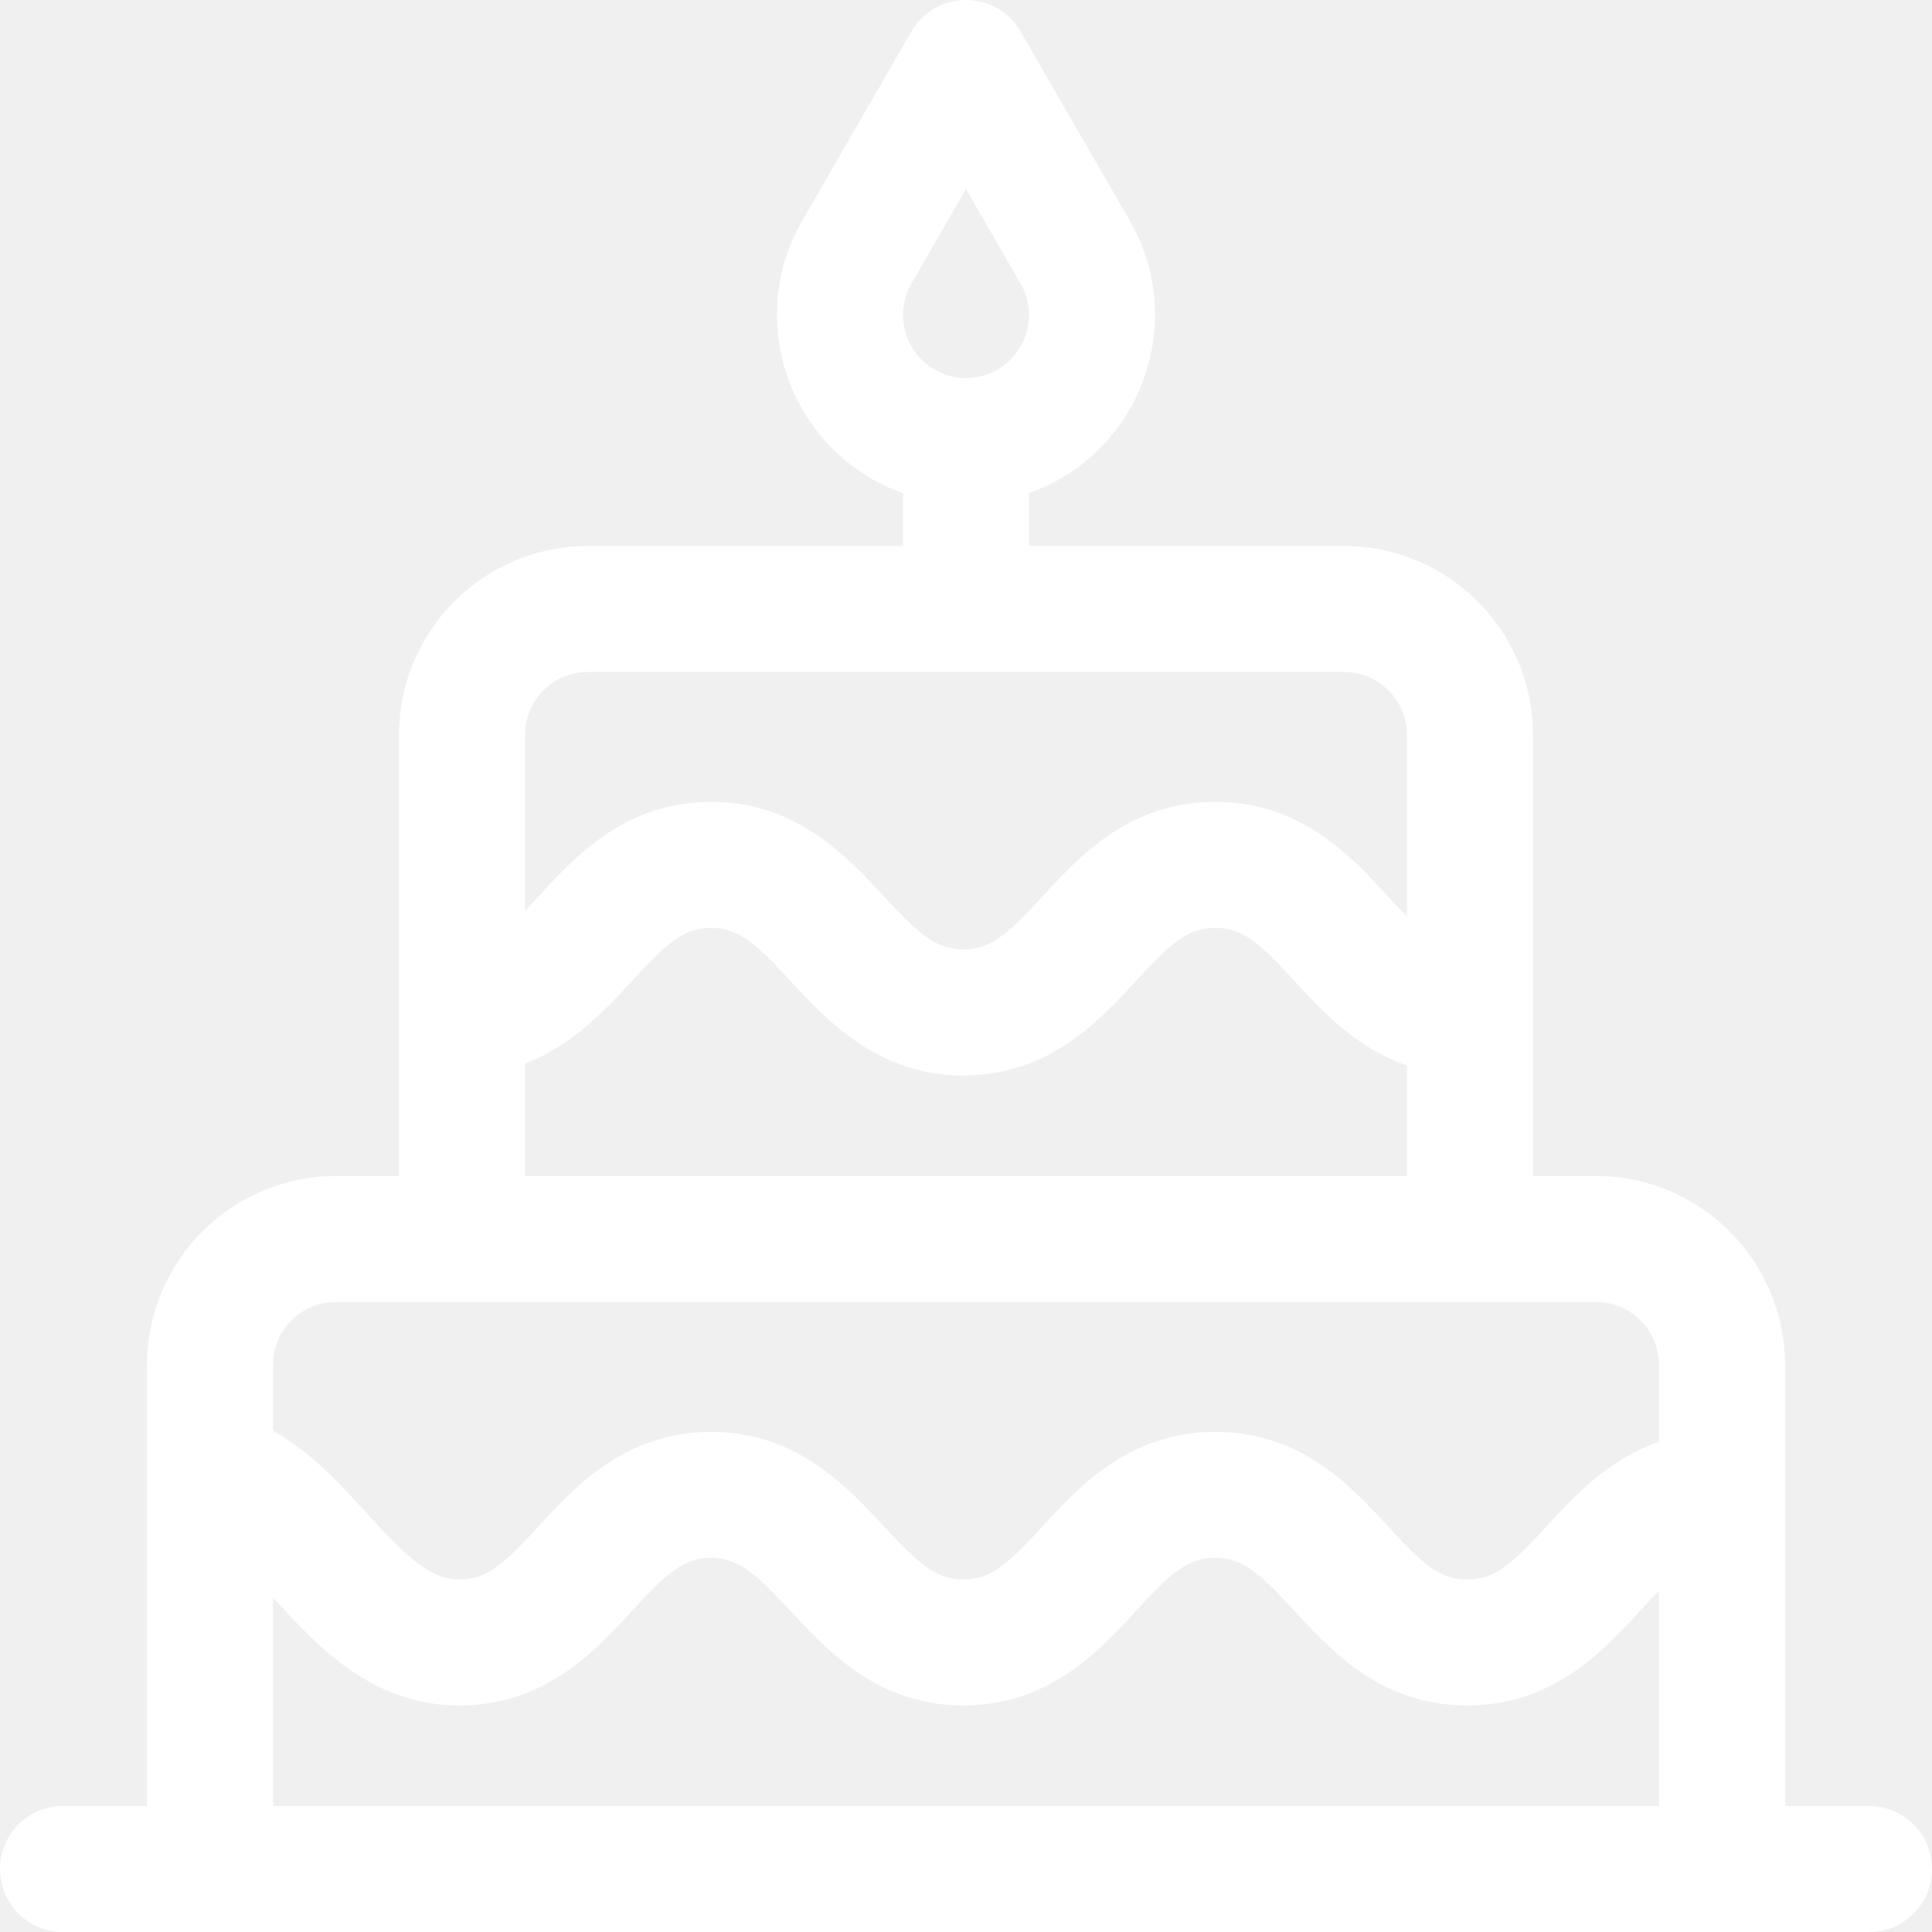
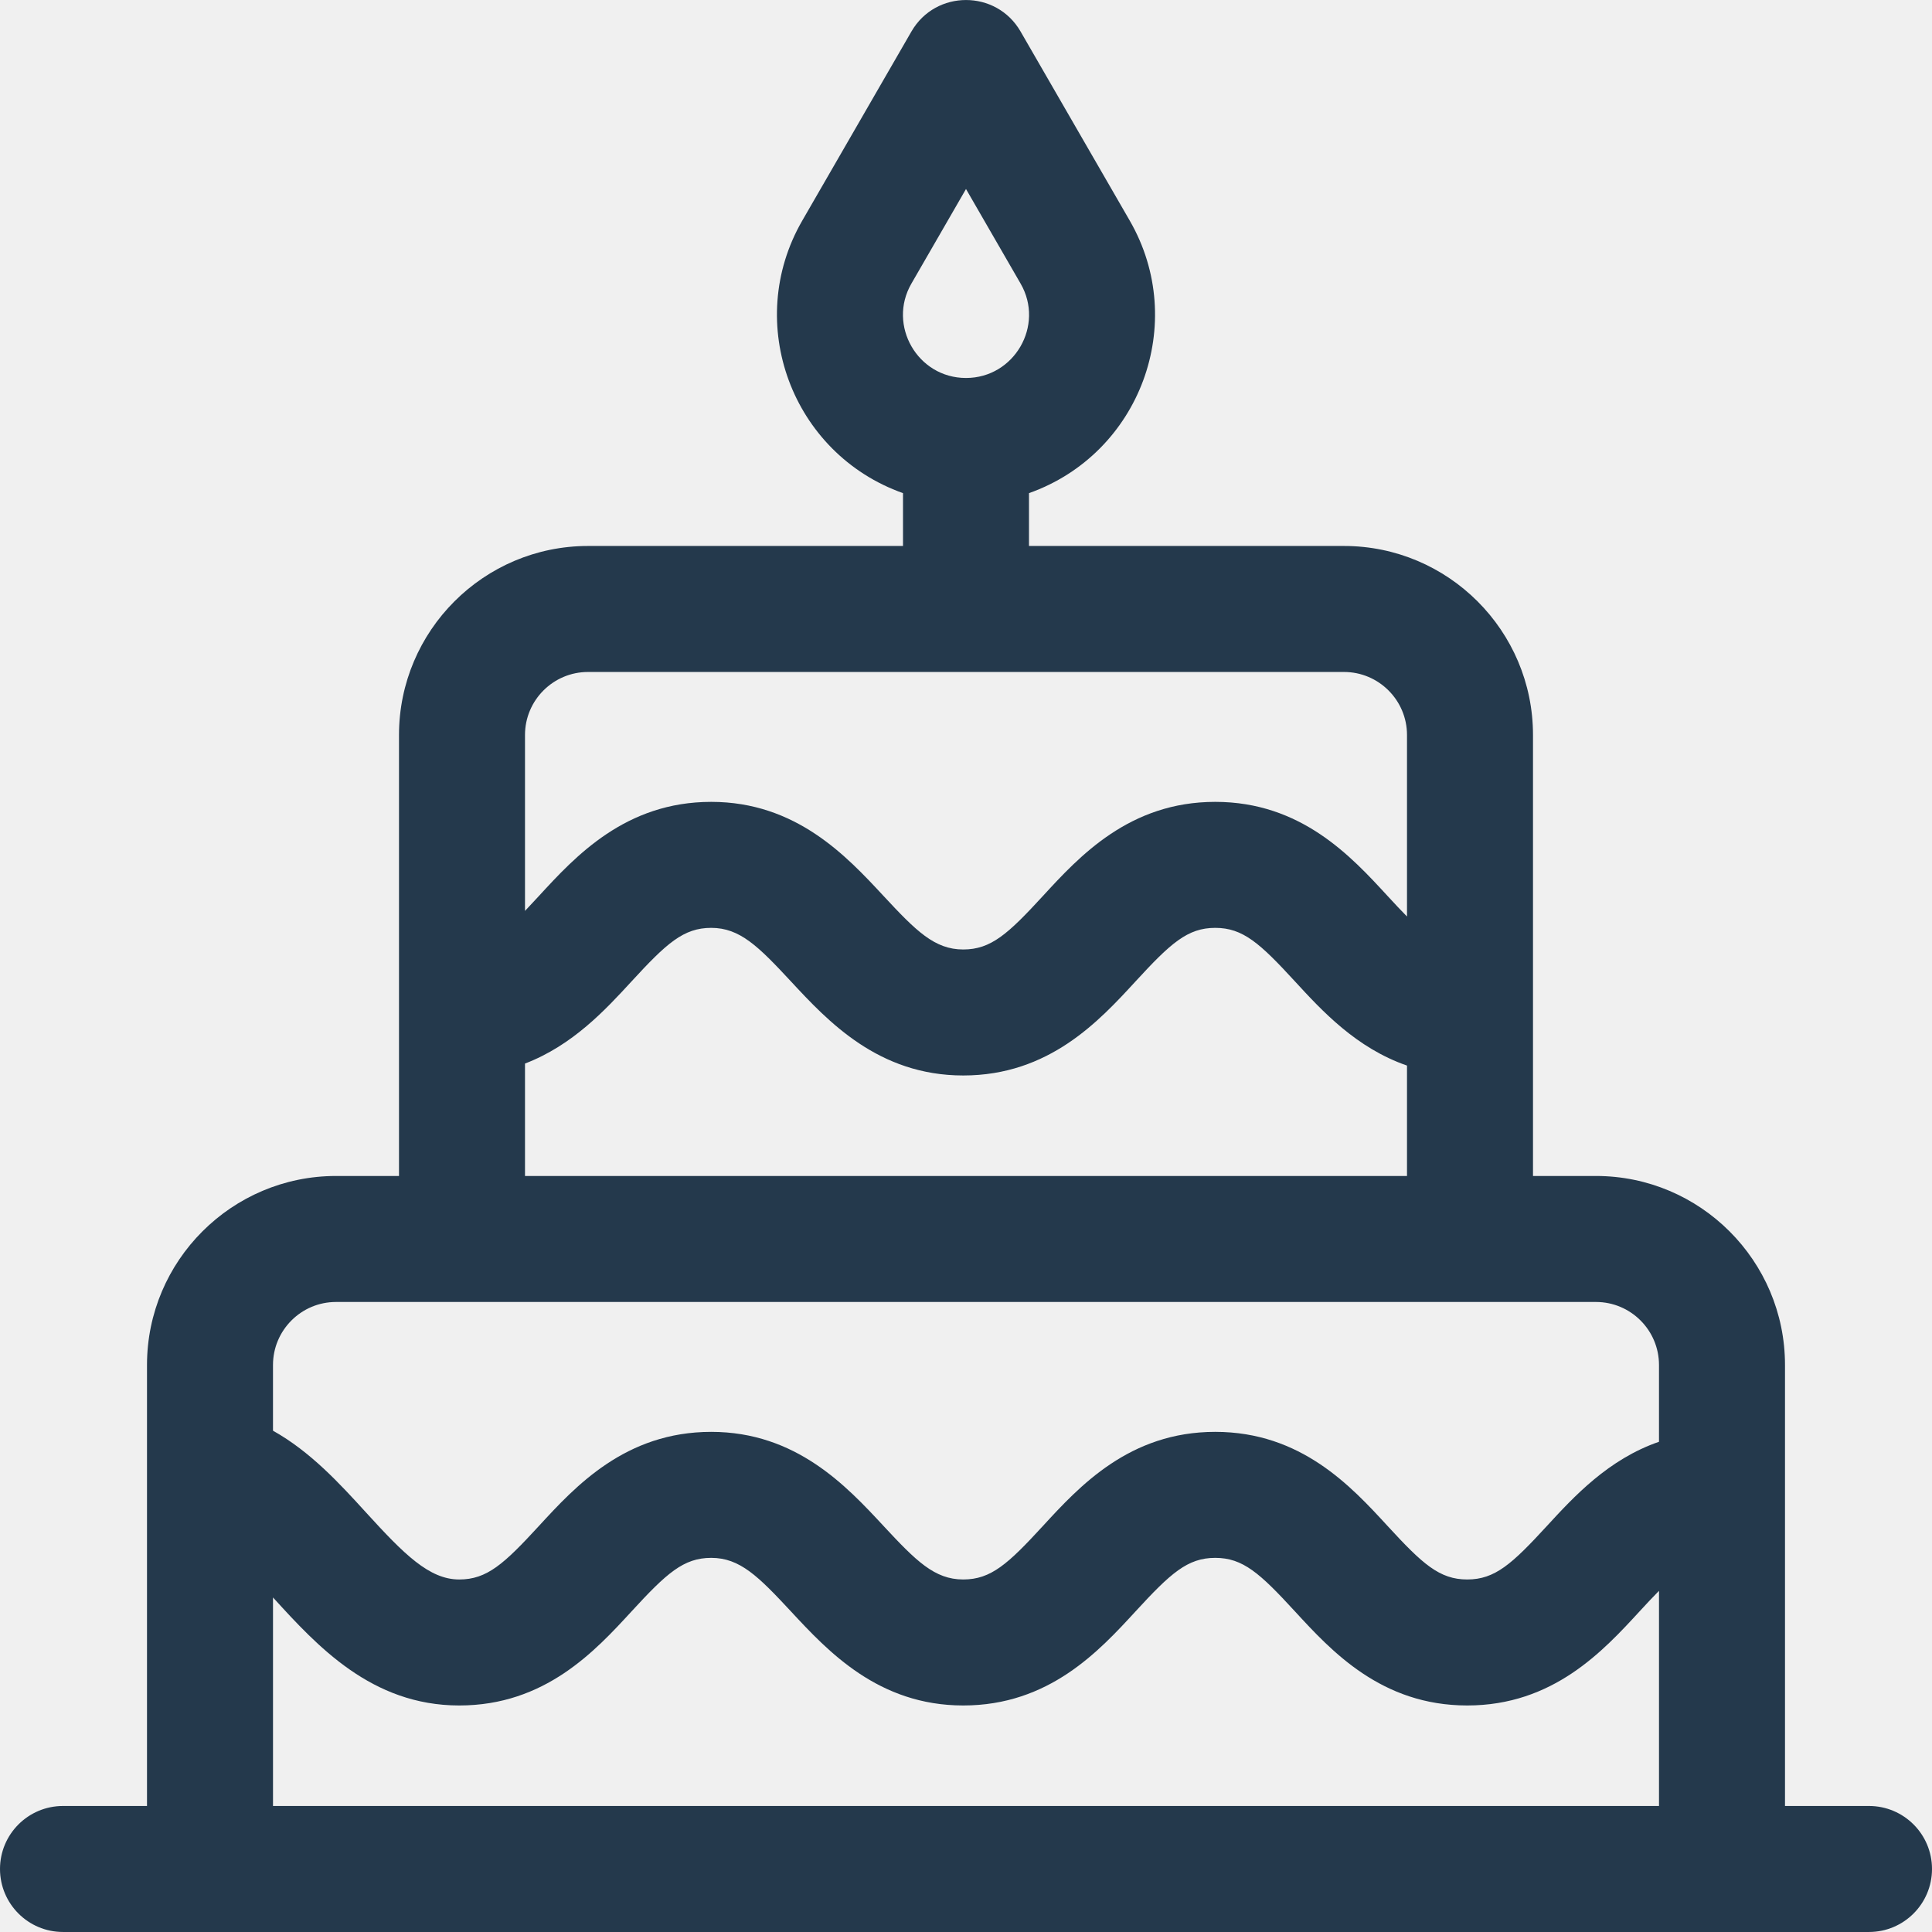
- <svg xmlns="http://www.w3.org/2000/svg" fill="#fff" version="1.1" id="Layer_1" x="0px" y="0px" viewBox="0 0 512 512" style="enable-background:new 0 0 512 512;" xml:space="preserve">
+ <svg xmlns="http://www.w3.org/2000/svg" fill="#24394C" version="1.1" id="Layer_1" x="0px" y="0px" viewBox="0 0 512 512" style="enable-background:new 0 0 512 512;" xml:space="preserve">
  <g>
    <g>
      <path d="M495.304,478.603h-22.261v-116.87c0-27.618-22.469-50.087-50.087-50.087h-16.696v-116.87    c0-27.618-22.469-50.087-50.087-50.087h-83.478v-14.002c29.497-10.461,42.313-45.135,26.713-72.192    c-0.001-0.002-0.002-0.004-0.003-0.007L270.46,8.343C264.037-2.783,247.95-2.765,241.54,8.344l-28.944,50.147    c-15.637,27.098-2.736,61.754,26.708,72.196v14.002h-83.478c-27.618,0-50.087,22.469-50.087,50.087v116.87H89.044    c-27.618,0-50.087,22.469-50.087,50.087c0,4.13,0,81.762,0,116.87H16.696C7.475,478.603,0,486.078,0,495.299    s7.475,16.696,16.696,16.696c10.044,0,434.008,0,478.609,0c9.22,0,16.696-7.475,16.696-16.696S504.525,478.603,495.304,478.603z     M241.517,75.182L256,50.088l14.481,25.088c6.37,11.042-1.65,24.992-14.481,24.992C243.135,100.168,235.171,86.182,241.517,75.182    z M139.13,194.777c0-9.206,7.49-16.696,16.696-16.696h200.348c9.206,0,16.696,7.49,16.696,16.696v48.108    c-1.557-1.574-3.241-3.367-5.13-5.423c-9.682-10.534-22.943-24.96-45.692-24.96c-22.738,0-35.995,14.423-45.675,24.953    c-9.253,10.066-13.753,14.167-21.108,14.167c-7.591,0-12.475-4.878-21.158-14.226c-9.758-10.505-23.121-24.893-45.625-24.893    c-22.737,0-35.995,14.423-45.675,24.953c-1.309,1.424-2.521,2.73-3.677,3.942V194.777z M139.13,281.853    c12.665-4.841,21.384-14.319,28.261-21.8c9.248-10.062,13.746-14.16,21.091-14.16c7.591,0,12.476,4.878,21.159,14.226    c9.758,10.505,23.12,24.893,45.624,24.893c22.748,0,36.009-14.426,45.692-24.96c9.248-10.062,13.746-14.16,21.091-14.16    c7.355,0,11.855,4.1,21.108,14.167c7.155,7.784,16.268,17.686,29.714,22.327v29.26H139.13V281.853z M72.348,478.603v-55.261    c0.009,0.01,0.019,0.02,0.028,0.031c11.611,12.74,26.062,28.596,49.323,28.596c22.748,0,36.009-14.426,45.692-24.96    c9.248-10.062,13.746-14.16,21.091-14.16c7.591,0,12.476,4.878,21.159,14.226c9.758,10.505,23.12,24.893,45.624,24.893    c22.748,0,36.009-14.426,45.692-24.96c9.248-10.062,13.746-14.16,21.091-14.16c7.355,0,11.855,4.1,21.108,14.167    c9.68,10.531,22.936,24.953,45.675,24.953c22.748,0,36.009-14.426,45.692-24.96c1.889-2.056,3.573-3.849,5.13-5.423v57.018H72.348    z M439.652,382.084c-13.446,4.641-22.56,14.544-29.714,22.327c-9.253,10.066-13.753,14.167-21.108,14.167    c-7.346,0-11.843-4.098-21.091-14.16c-9.682-10.534-22.943-24.96-45.692-24.96c-22.738,0-35.995,14.423-45.675,24.953    c-9.253,10.066-13.753,14.167-21.108,14.167c-7.591,0-12.475-4.878-21.158-14.226c-9.758-10.505-23.121-24.893-45.625-24.893    c-22.738,0-35.995,14.423-45.675,24.953c-9.253,10.066-13.753,14.167-21.108,14.167c-7.943,0-14.609-6.686-24.644-17.696    c-7.037-7.722-14.758-16.165-24.708-21.733v-17.416c0-9.206,7.49-16.696,16.696-16.696c8.802,0,324.662,0,333.913,0    c9.206,0,16.696,7.49,16.696,16.696V382.084z" />
    </g>
  </g>
  <g>
</g>
  <g>
</g>
  <g>
</g>
  <g>
</g>
  <g>
</g>
  <g>
</g>
  <g>
</g>
  <g>
</g>
  <g>
</g>
  <g>
</g>
  <g>
</g>
  <g>
</g>
  <g>
</g>
  <g>
</g>
  <g>
</g>
</svg>
